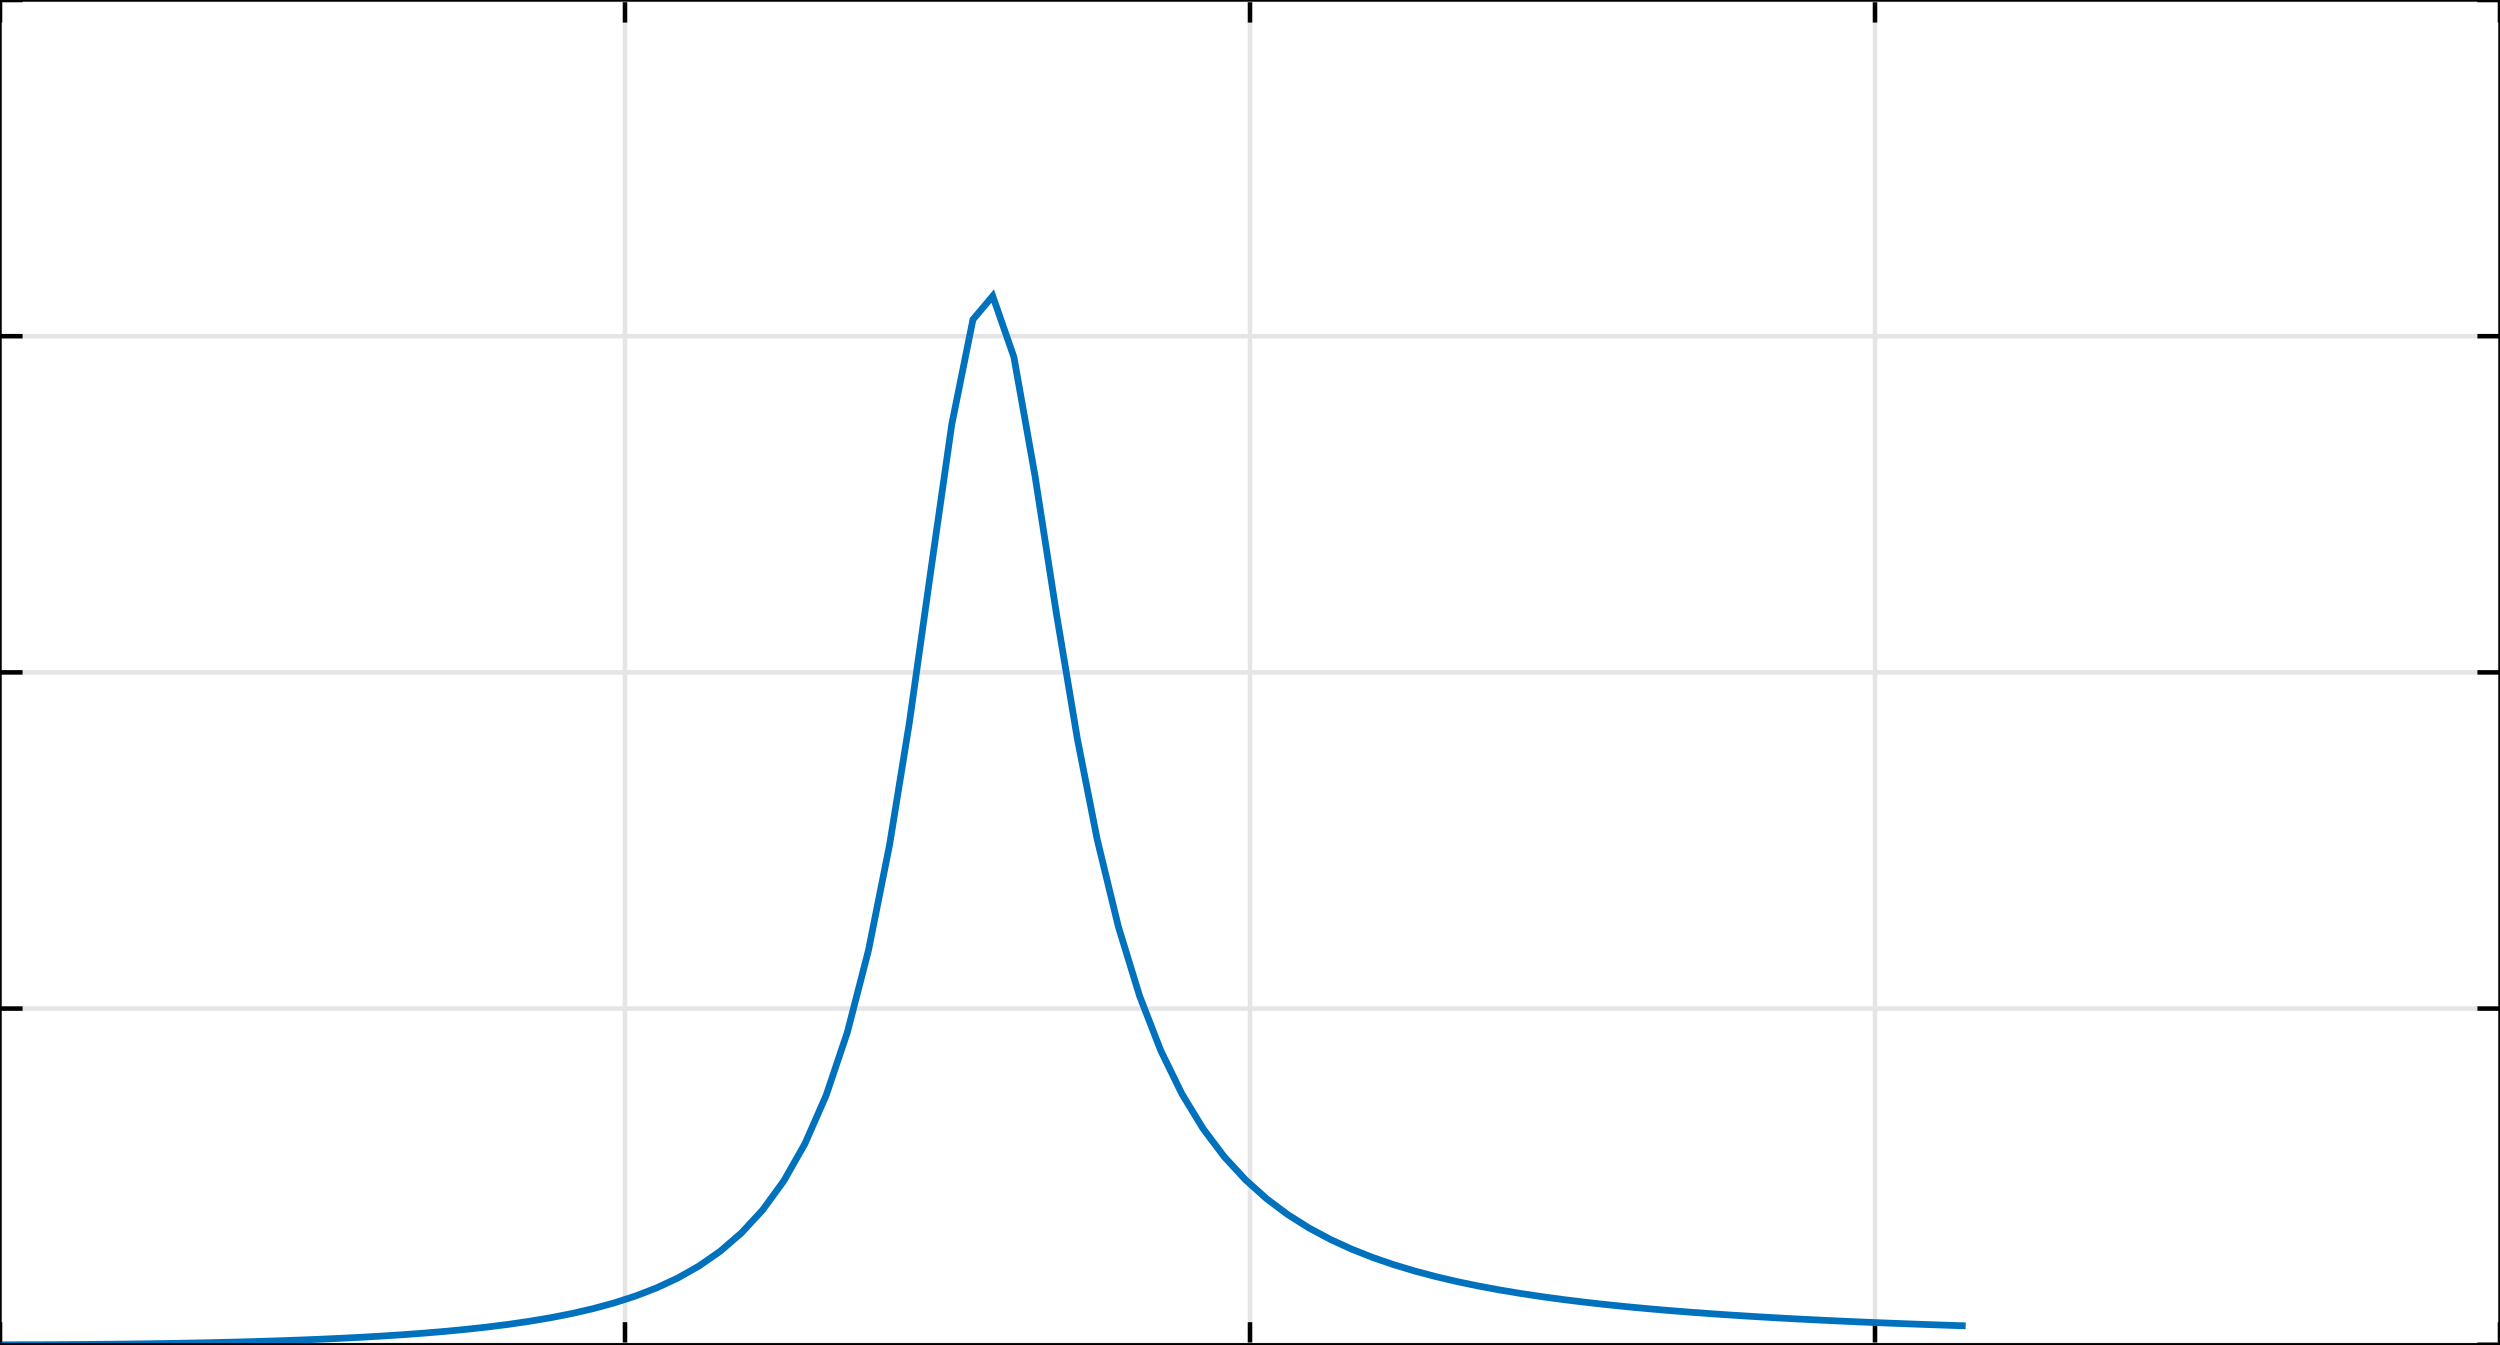
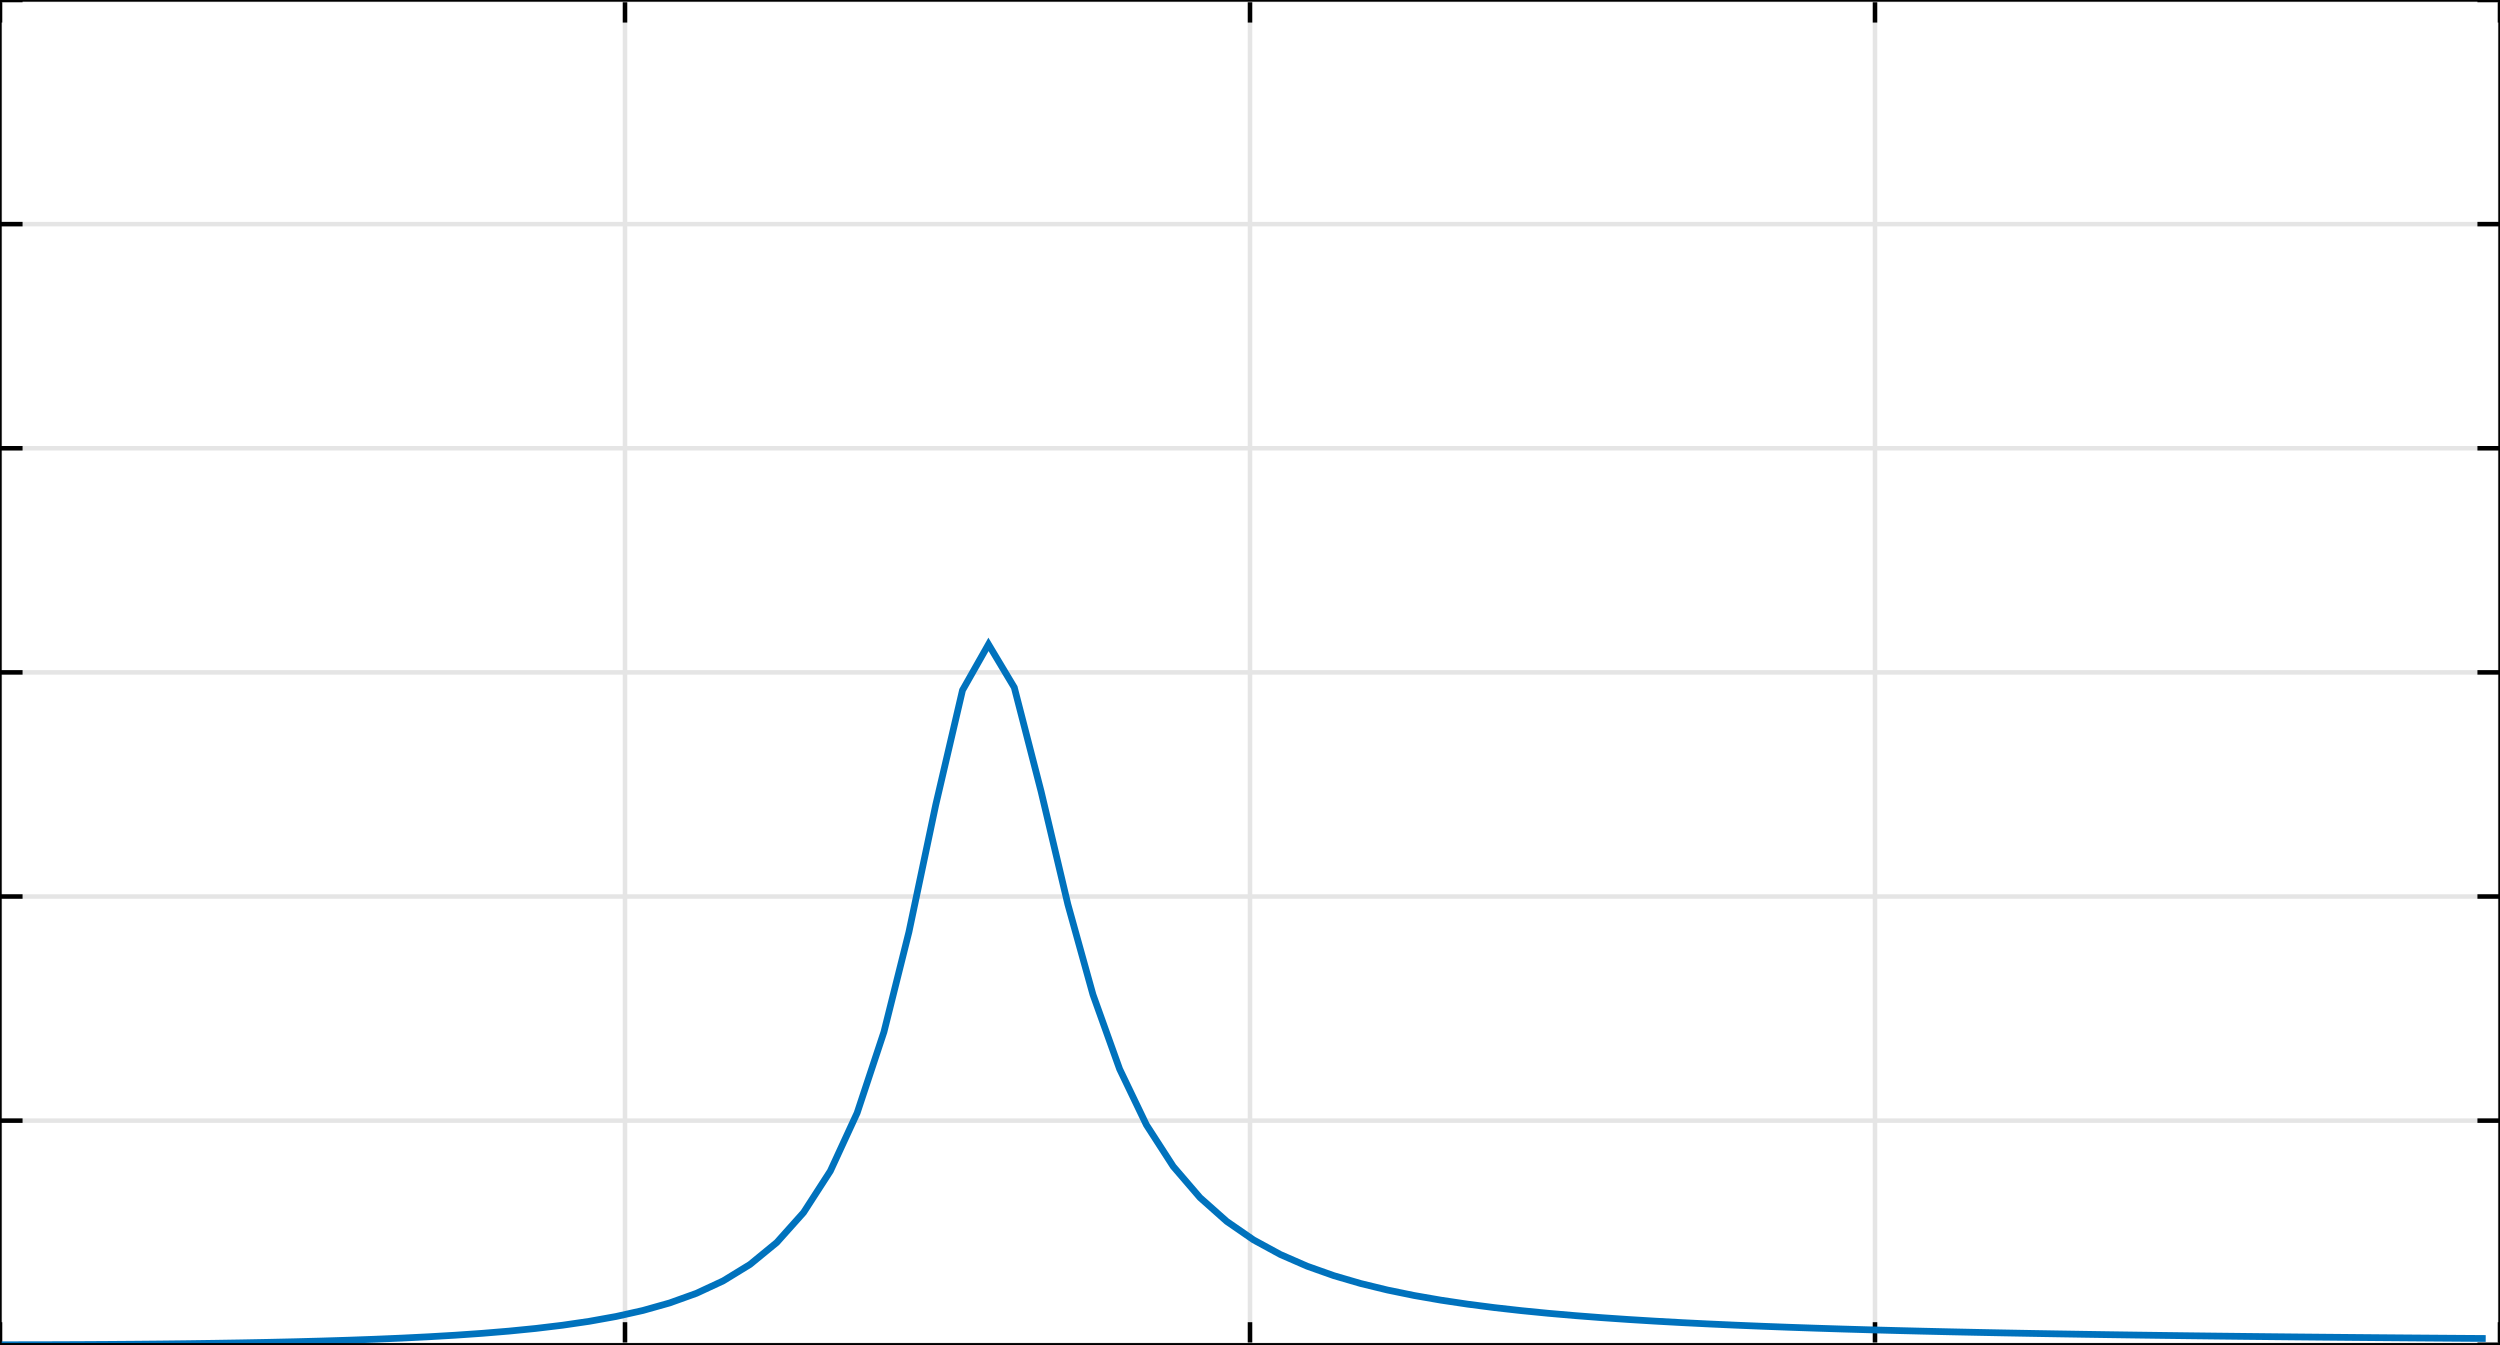
<svg xmlns="http://www.w3.org/2000/svg" viewBox="62 36 554 298">
  <g font-family="Arial, Helvetica, Microsoft YaHei, sans-serif" font-size="11" fill="#1a1a1a">
    <defs>
      <clipPath id="_R_0_">
        <rect x="62" y="36" width="554" height="298" />
      </clipPath>
    </defs>
    <rect width="640" height="400" fill="white" />
    <text x="339" y="17" font-size="12" font-weight="bold" text-anchor="middle" />
    <g>
      <path d="M62 36v298" stroke="#e5e5e5" />
      <path d="M62 36v5m0 293v-5" stroke="black" />
      <text x="62" y="351" text-anchor="middle">0</text>
    </g>
    <g>
      <path d="M200.5 36v298" stroke="#e5e5e5" />
      <path d="M200.5 36v5m0 293v-5" stroke="black" />
      <text x="200.5" y="351" text-anchor="middle">20</text>
    </g>
    <g>
      <path d="M339 36v298" stroke="#e5e5e5" />
      <path d="M339 36v5m0 293v-5" stroke="black" />
      <text x="339" y="351" text-anchor="middle">40</text>
    </g>
    <g>
      <path d="M477.5 36v298" stroke="#e5e5e5" />
      <path d="M477.5 36v5m0 293v-5" stroke="black" />
      <text x="477.5" y="351" text-anchor="middle">60</text>
    </g>
    <g>
      <path d="M616 36v298" stroke="#e5e5e5" />
      <path d="M616 36v5m0 293v-5" stroke="black" />
      <text x="616" y="351" text-anchor="middle">80</text>
    </g>
    <g>
      <path d="M62 334h554" stroke="#e5e5e5" />
      <path d="M62 334h5m549 0h-5" stroke="black" />
      <text x="54" y="338" text-anchor="end">0</text>
    </g>
    <g>
-       <path d="M62 259.5h554" stroke="#e5e5e5" />
-       <path d="M62 259.5h5m549 0h-5" stroke="black" />
-       <text x="54" y="263.5" text-anchor="end">1</text>
+       <path d="M62 284.333h554" stroke="#e5e5e5" />
+       <path d="M62 284.333h5m549 0h-5" stroke="black" />
+       <text x="54" y="288.333" text-anchor="end">1</text>
+     </g>
+     <g>
+       <path d="M62 234.667h554" stroke="#e5e5e5" />
+       <path d="M62 234.667h5m549 0h-5" stroke="black" />
+       <text x="54" y="238.667" text-anchor="end">2</text>
    </g>
    <g>
      <path d="M62 185h554" stroke="#e5e5e5" />
      <path d="M62 185h5m549 0h-5" stroke="black" />
-       <text x="54" y="189" text-anchor="end">2</text>
+       <text x="54" y="189" text-anchor="end">3</text>
    </g>
    <g>
-       <path d="M62 110.5h554" stroke="#e5e5e5" />
-       <path d="M62 110.5h5m549 0h-5" stroke="black" />
-       <text x="54" y="114.5" text-anchor="end">3</text>
+       <path d="M62 135.333h554" stroke="#e5e5e5" />
+       <path d="M62 135.333h5m549 0h-5" stroke="black" />
+       <text x="54" y="139.333" text-anchor="end">4</text>
+     </g>
+     <g>
+       <path d="M62 85.667h554" stroke="#e5e5e5" />
+       <path d="M62 85.667h5m549 0h-5" stroke="black" />
+       <text x="54" y="89.667" text-anchor="end">5</text>
    </g>
    <g>
      <path d="M62 36h554" stroke="#e5e5e5" />
      <path d="M62 36h5m549 0h-5" stroke="black" />
-       <text x="54" y="40" text-anchor="end">4</text>
+       <text x="54" y="40" text-anchor="end">6</text>
    </g>
    <g clip-path="url(#_R_0_)">
-       <g fill="none" stroke="#0072BD" stroke-width="1.5">
-         <path d="M62.000,334.000 L66.694,333.996 L71.388,333.983 L76.082,333.961 L80.776,333.930 L85.469,333.889 L90.163,333.839 L94.857,333.778 L99.551,333.706 L104.245,333.622 L108.939,333.525 L113.633,333.414 L118.327,333.287 L123.020,333.143 L127.714,332.980 L132.408,332.795 L137.102,332.585 L141.796,332.348 L146.490,332.080 L151.184,331.775 L155.878,331.429 L160.571,331.036 L165.265,330.586 L169.959,330.071 L174.653,329.479 L179.347,328.795 L184.041,328.003 L188.735,327.079 L193.429,325.997 L198.122,324.720 L202.816,323.204 L207.510,321.392 L212.204,319.206 L216.898,316.548 L221.592,313.284 L226.286,309.234 L230.980,304.156 L235.673,297.717 L240.367,289.459 L245.061,278.765 L249.755,264.817 L254.449,246.616 L259.143,223.151 L263.524,196.090 L268.218,162.837 L272.912,130.054 L277.605,106.816 L281.986,101.607 L286.680,115.123 L291.374,141.545 L296.068,171.762 L300.762,199.829 L305.143,222.038 L309.837,241.370 L314.531,256.693 L319.224,268.803 L323.918,278.419 L328.612,286.121 L333.306,292.352 L338.000,297.446 L342.694,301.655 L347.388,305.167 L352.082,308.124 L356.775,310.637 L361.469,312.789 L366.163,314.647 L370.857,316.260 L375.551,317.671 L380.245,318.913 L384.939,320.011 L389.633,320.987 L394.326,321.858 L399.020,322.640 L403.714,323.344 L408.408,323.981 L413.102,324.559 L417.796,325.085 L422.490,325.566 L427.184,326.006 L431.877,326.410 L436.571,326.782 L441.265,327.126 L445.959,327.444 L450.653,327.739 L455.347,328.013 L460.041,328.269 L464.735,328.507 L469.428,328.729 L474.122,328.937 L478.816,329.133 L483.510,329.316 L488.204,329.489 L492.898,329.651 L497.592,329.805" stroke-dasharray="" />
+       <g data-plot-series="true" fill="none" stroke="#0072BD" stroke-width="1.5">
+         <path d="M62.000,334.000 L67.936,333.995 L73.871,333.981 L79.807,333.958 L85.743,333.924 L91.679,333.880 L97.614,333.825 L103.550,333.757 L109.486,333.675 L115.421,333.578 L121.357,333.464 L127.293,333.330 L133.229,333.173 L139.164,332.990 L145.100,332.775 L151.036,332.524 L156.971,332.228 L162.907,331.880 L168.843,331.467 L174.779,330.975 L180.714,330.384 L186.650,329.671 L192.586,328.803 L198.521,327.734 L204.457,326.405 L210.393,324.733 L216.329,322.600 L222.264,319.838 L228.200,316.203 L234.136,311.334 L240.071,304.696 L246.007,295.497 L251.943,282.619 L257.879,264.689 L263.419,242.530 L269.354,214.379 L275.290,188.956 L281.048,178.792 L286.766,188.345 L292.701,211.361 L298.637,236.403 L304.197,256.396 L310.113,272.917 L316.049,285.282 L321.984,294.479 L327.920,301.391 L333.856,306.668 L339.791,310.764 L345.727,313.996 L351.663,316.587 L357.599,318.692 L363.534,320.426 L369.470,321.871 L375.406,323.087 L381.341,324.121 L387.277,325.007 L393.213,325.773 L399.149,326.440 L405.084,327.025 L411.020,327.540 L416.956,327.996 L422.891,328.403 L428.827,328.768 L434.763,329.095 L440.699,329.391 L446.634,329.659 L452.570,329.902 L458.506,330.125 L464.441,330.328 L470.377,330.515 L476.313,330.687 L482.249,330.845 L488.184,330.992 L494.120,331.128 L500.056,331.254 L505.991,331.372 L511.927,331.482 L517.863,331.584 L523.799,331.680 L529.734,331.770 L535.670,331.855 L541.606,331.934 L547.541,332.009 L553.477,332.079 L559.413,332.146 L565.349,332.209 L571.284,332.269 L577.220,332.325 L583.156,332.379 L589.091,332.430 L595.027,332.478 L600.963,332.524 L606.899,332.568 L612.834,332.610" stroke-dasharray="" />
      </g>
    </g>
    <rect x="62" y="36" width="554" height="298" stroke="black" stroke-width=".75" fill="none" />
    <text x="339" y="378" font-size="12" text-anchor="middle" />
    <text x="15" y="185" font-size="12" text-anchor="middle" transform="rotate(-90 15 185)" />
    <rect x="62" y="36" width="554" height="298" fill="transparent" aria-label="移动指针查看数据" />
  </g>
</svg>
